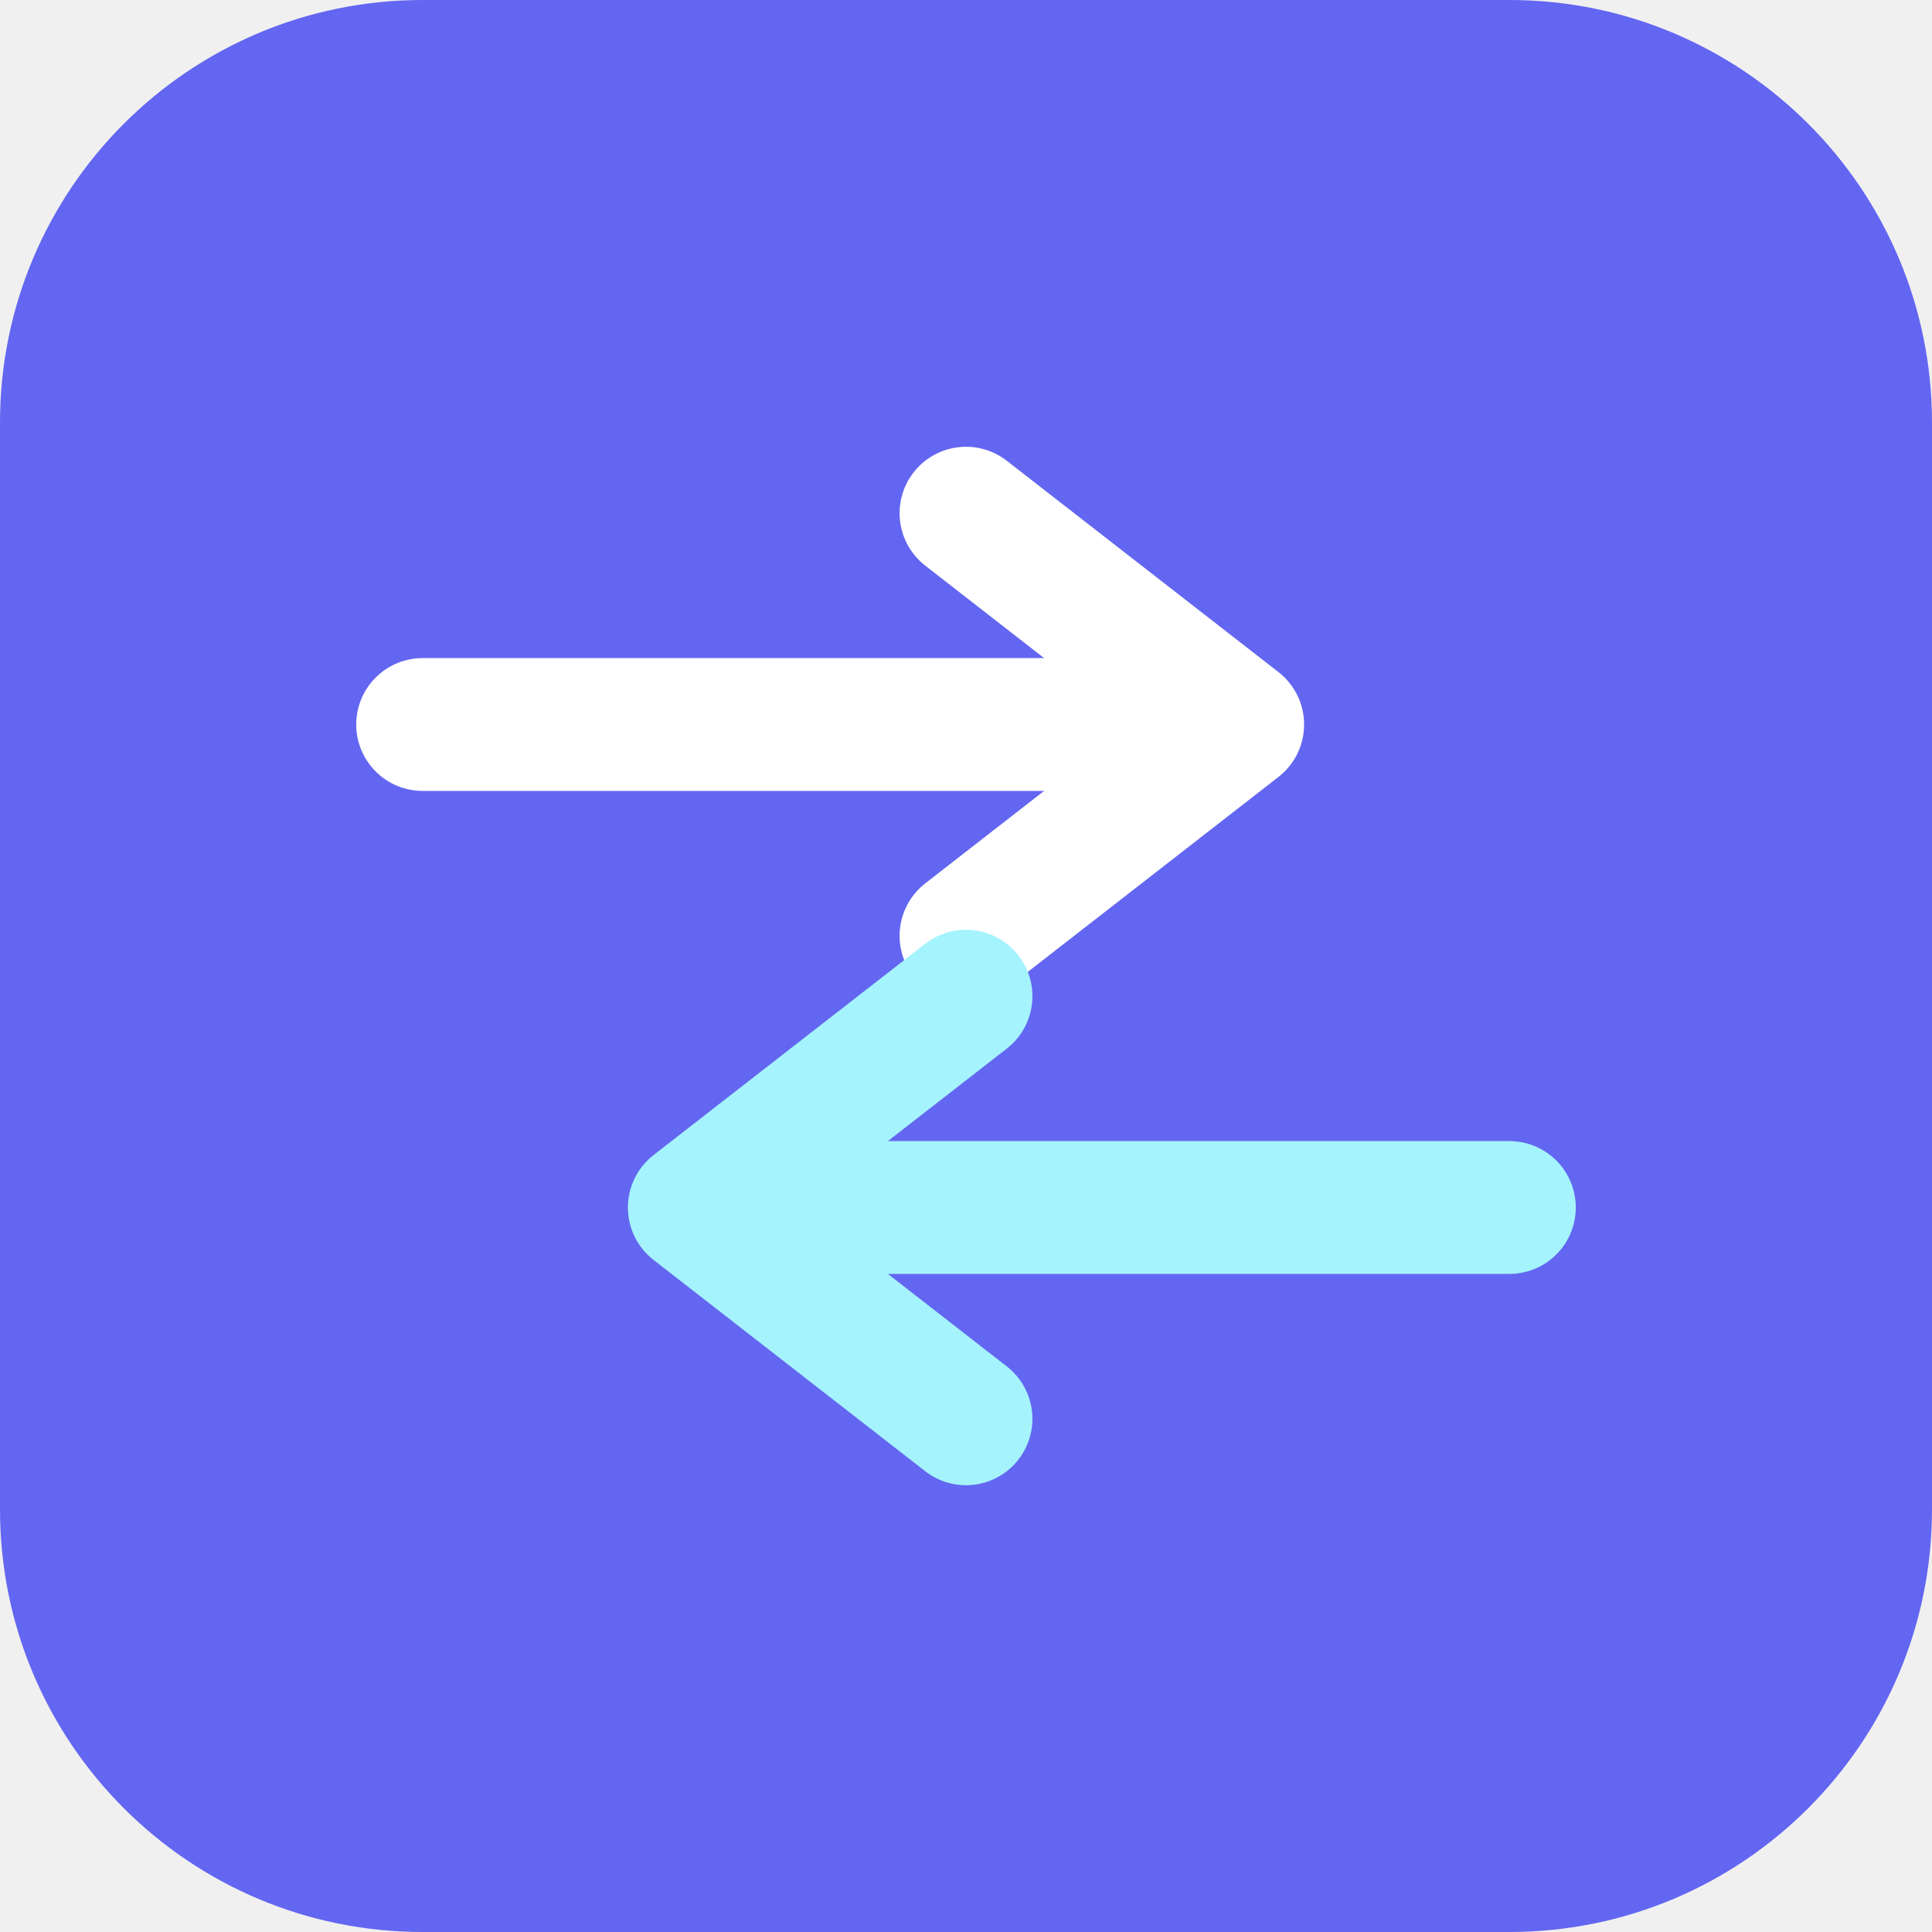
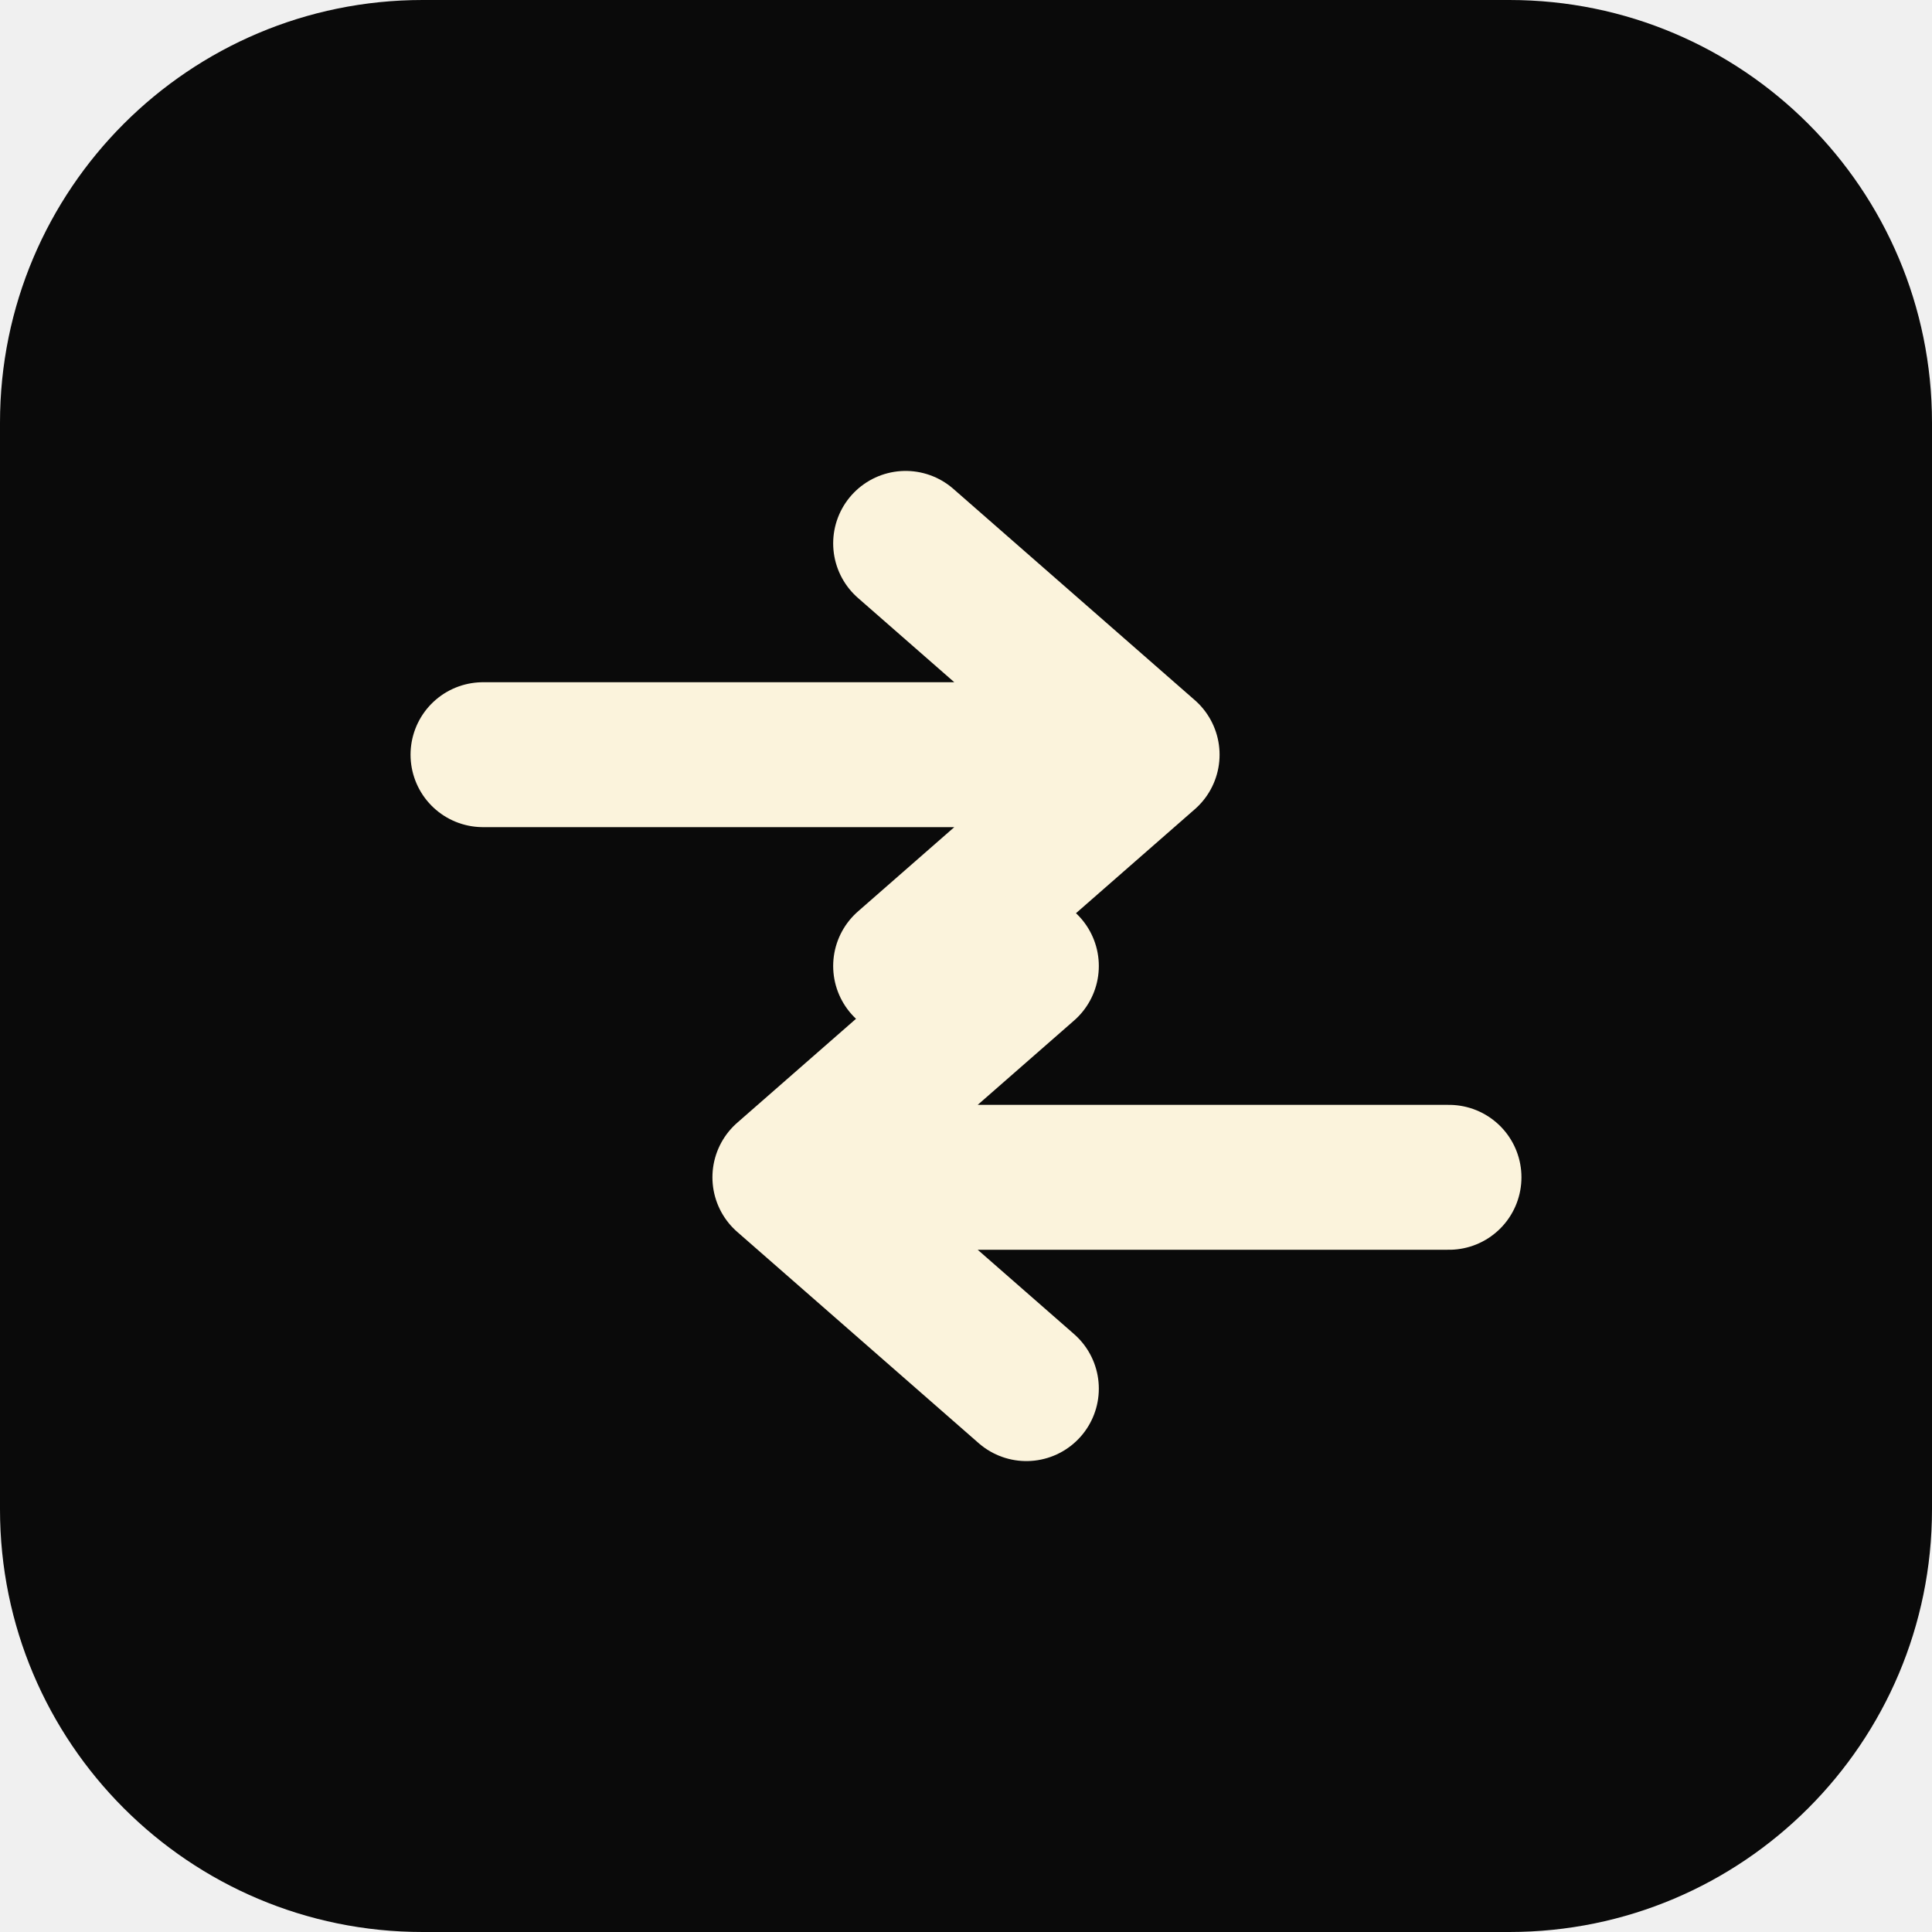
<svg xmlns="http://www.w3.org/2000/svg" viewBox="0 0 32 32" fill="none">
-   <rect width="32" height="32" rx="7" fill="#6366F1" />
-   <path d="M7 12h12" stroke="white" stroke-width="2.2" stroke-linecap="round" />
-   <path d="M16 8.5L20.5 12 16 15.5" stroke="white" stroke-width="2.2" stroke-linecap="round" stroke-linejoin="round" />
-   <path d="M25 20H13" stroke="#a5f3fc" stroke-width="2.2" stroke-linecap="round" />
-   <path d="M16 16.5L11.5 20 16 23.5" stroke="#a5f3fc" stroke-width="2.2" stroke-linecap="round" stroke-linejoin="round" />
+   <rect width="32" height="32" rx="7" fill="#0A0A0A" />
+   <path d="M8 12.5h11M15 9l4 3.5L15 16" stroke="#FBF3DC" stroke-width="2.4" stroke-linecap="round" stroke-linejoin="round" fill="none" />
+   <path d="M24 19.5H13M17 16l-4 3.5L17 23" stroke="#FBF3DC" stroke-width="2.4" stroke-linecap="round" stroke-linejoin="round" fill="none" />
</svg>
